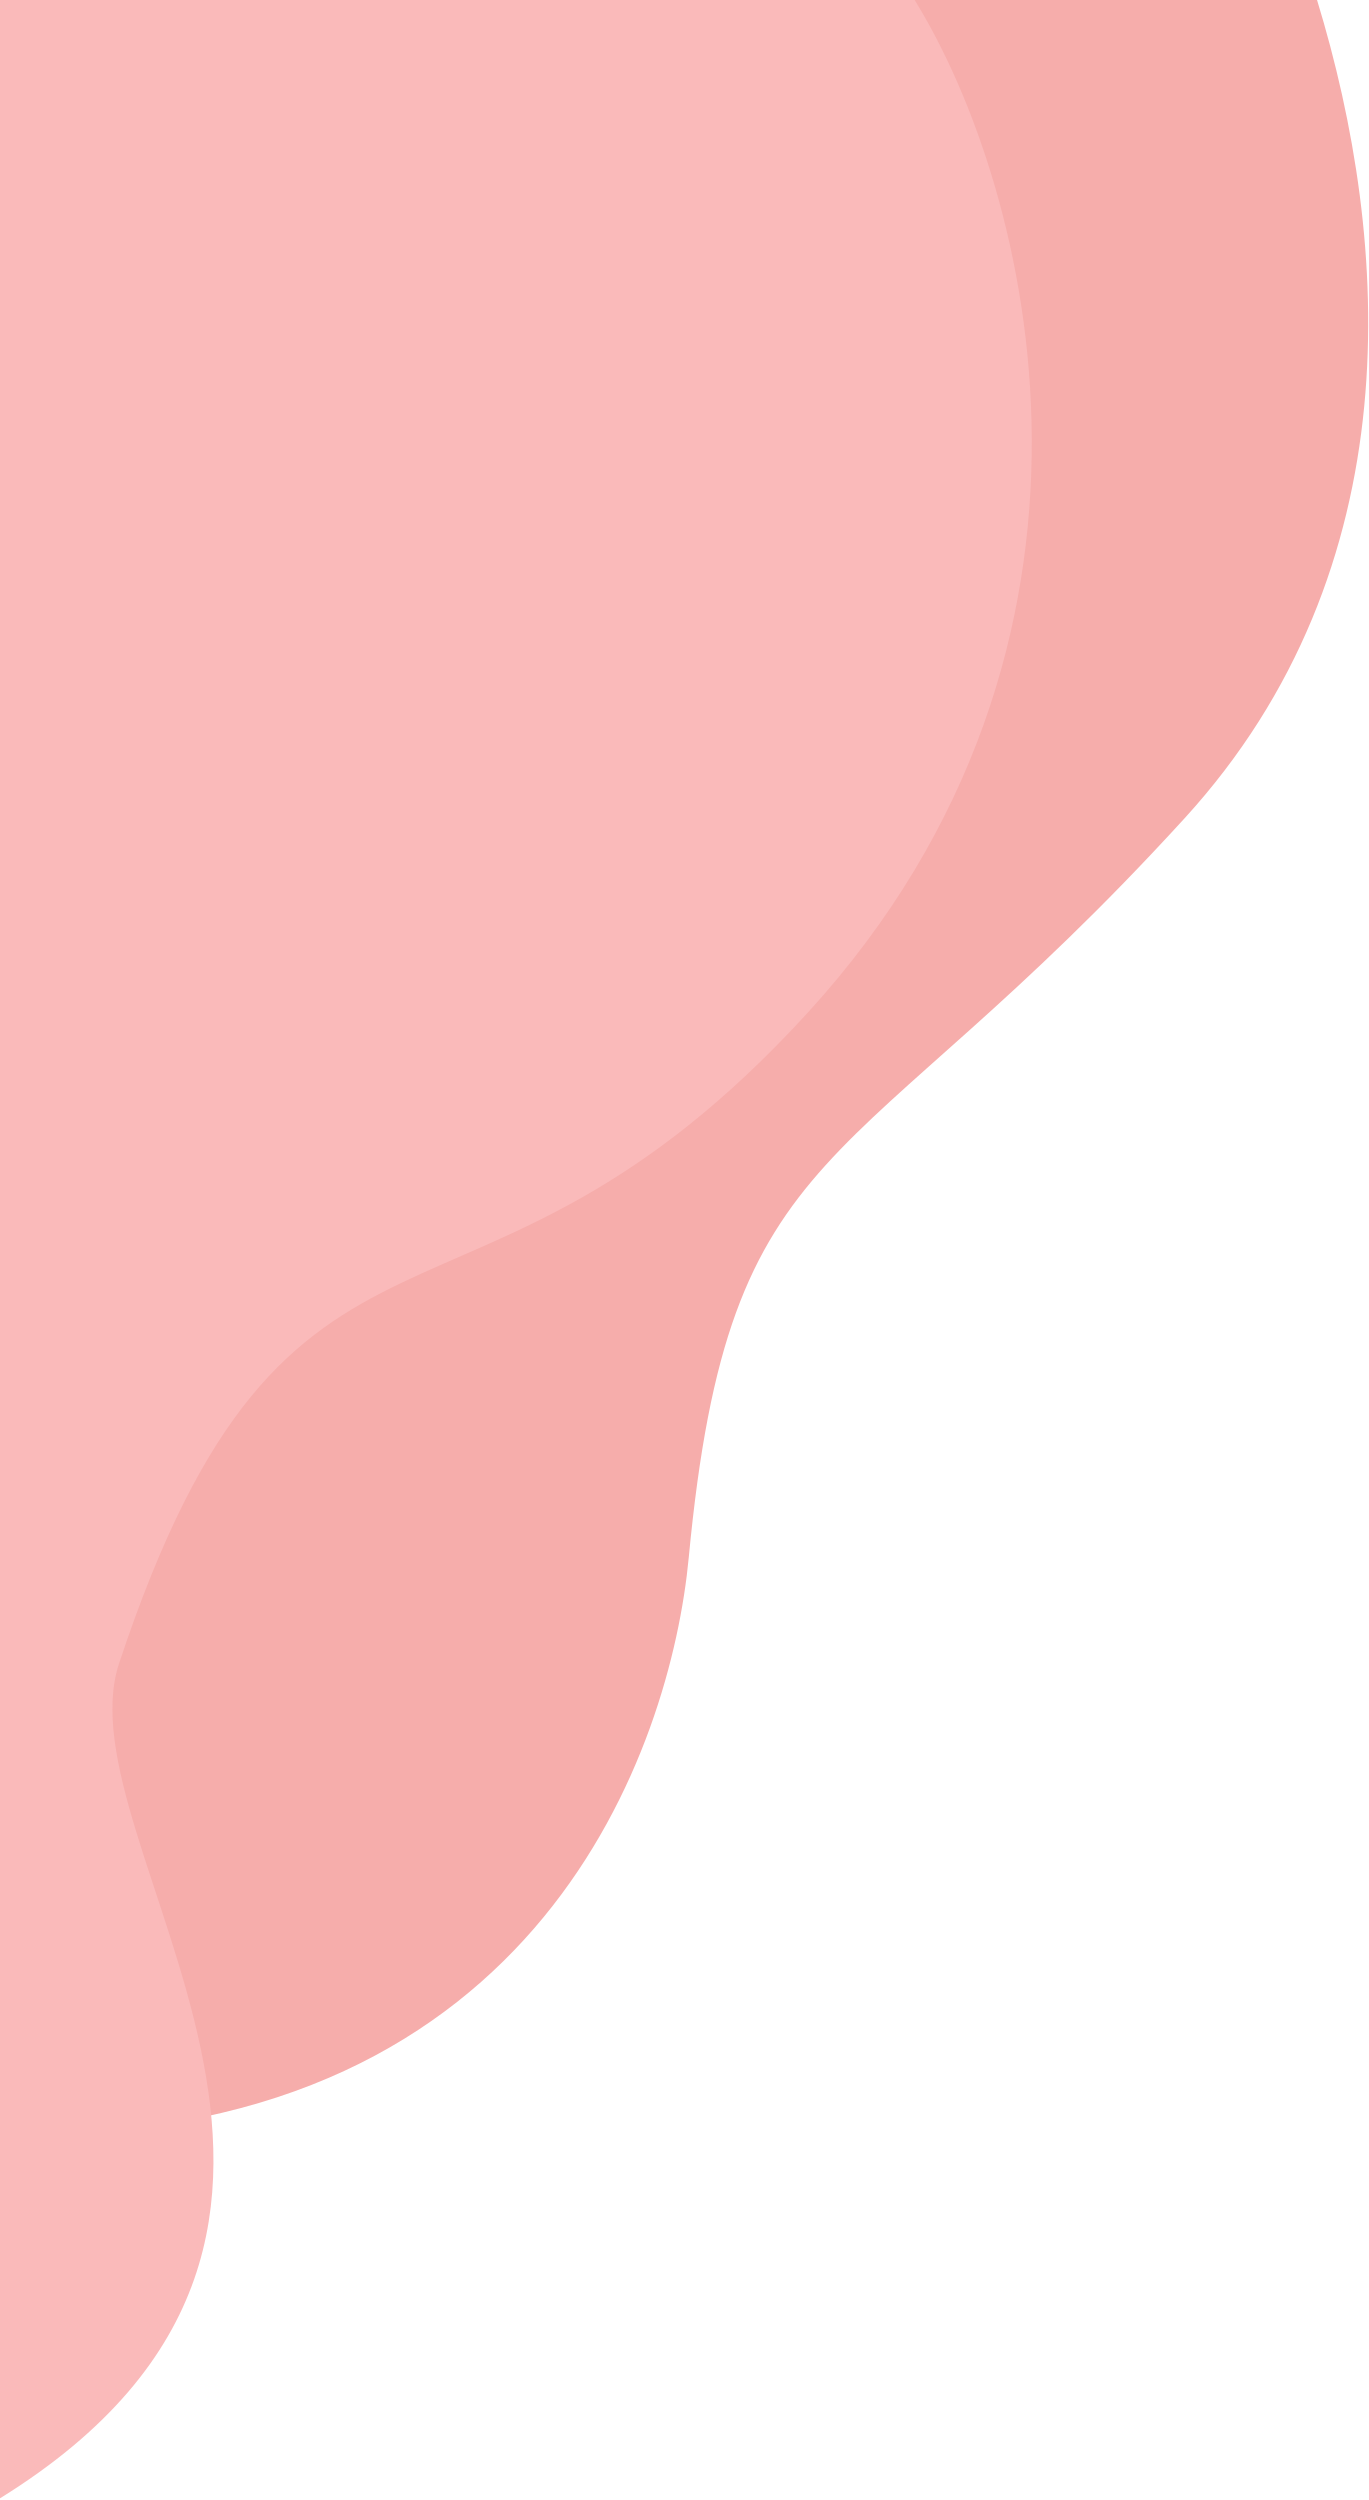
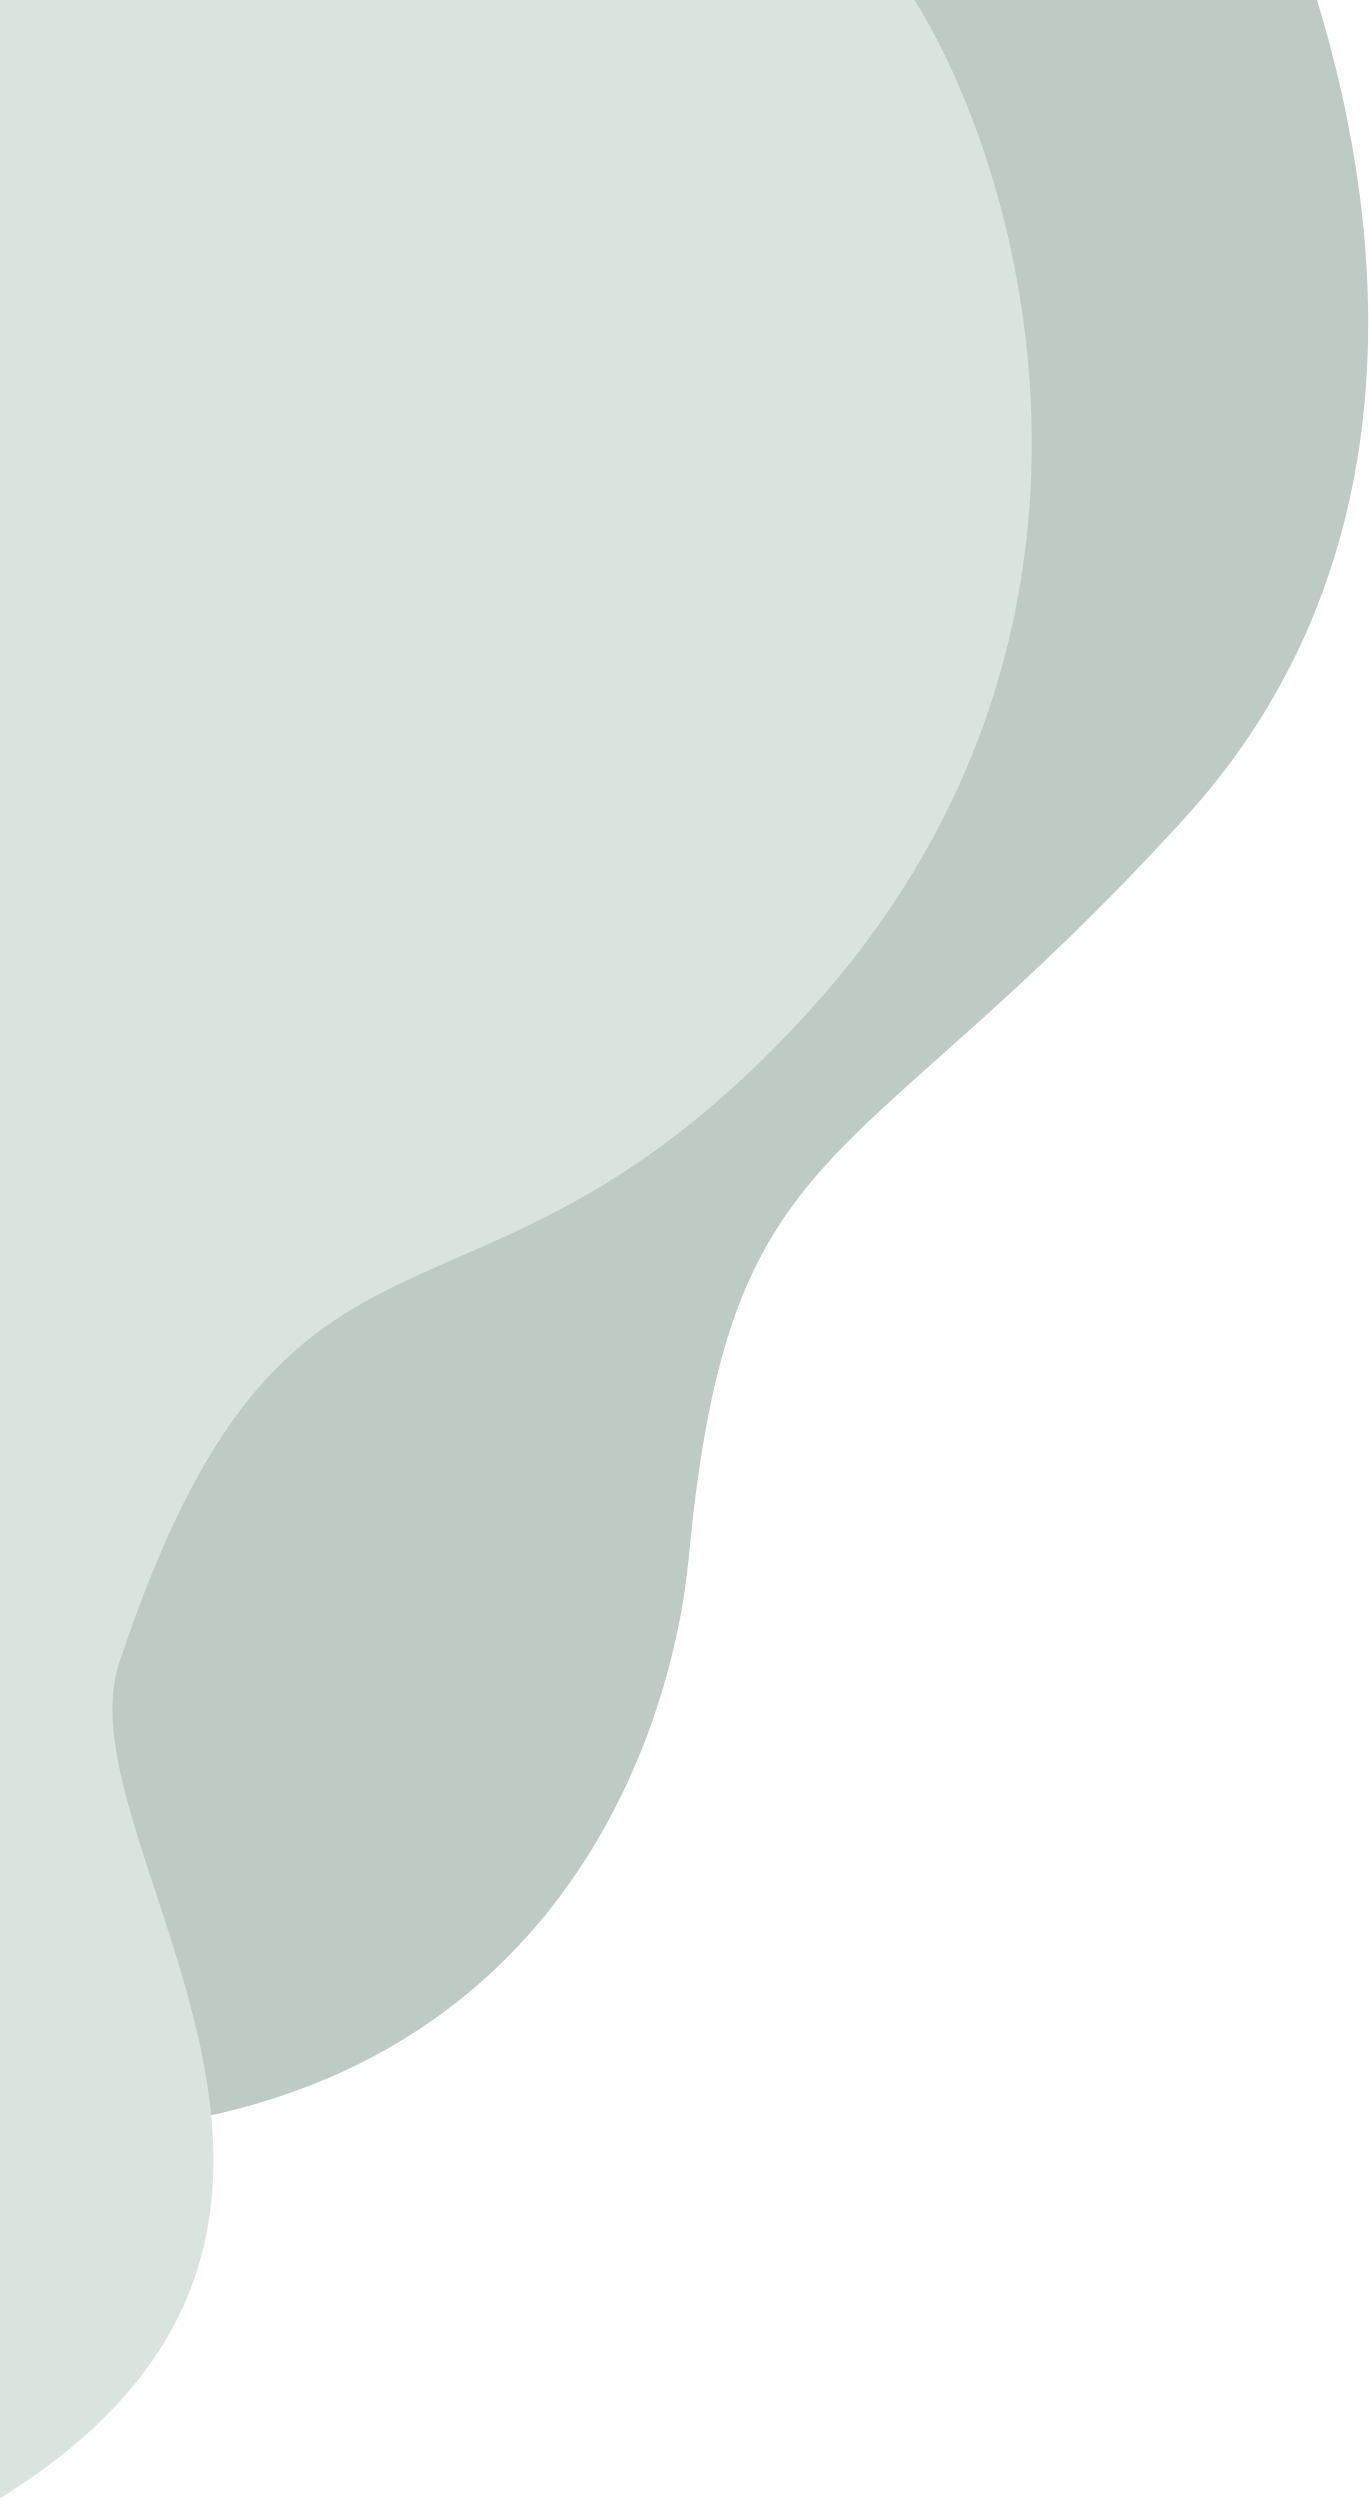
<svg xmlns="http://www.w3.org/2000/svg" width="404" height="738" viewBox="0 0 404 738" fill="none">
-   <path d="M203.323 459.758C215.336 332.932 250.181 350.608 349.691 241.557C417.066 167.723 410.687 71.717 388.79 0H8V630.024C159.401 630.024 197.995 516.014 203.323 459.758Z" fill="#F6ADAB" />
-   <path d="M270 0H0V737.5C128.73 657.728 17.384 544.629 35.161 491.01C85.629 338.789 138.978 407.862 238.516 298.862C338.054 189.861 304.645 56.064 270 0Z" fill="#FABABA" />
+   <path d="M203.323 459.758C215.336 332.932 250.181 350.608 349.691 241.557C417.066 167.723 410.687 71.717 388.79 0H8V630.024C159.401 630.024 197.995 516.014 203.323 459.758Z" fill="#BDCBC4" />
+   <path d="M270 0H0V737.5C128.73 657.728 17.384 544.629 35.161 491.01C85.629 338.789 138.978 407.862 238.516 298.862C338.054 189.861 304.645 56.064 270 0Z" fill="#DAE4DF" />
</svg>
